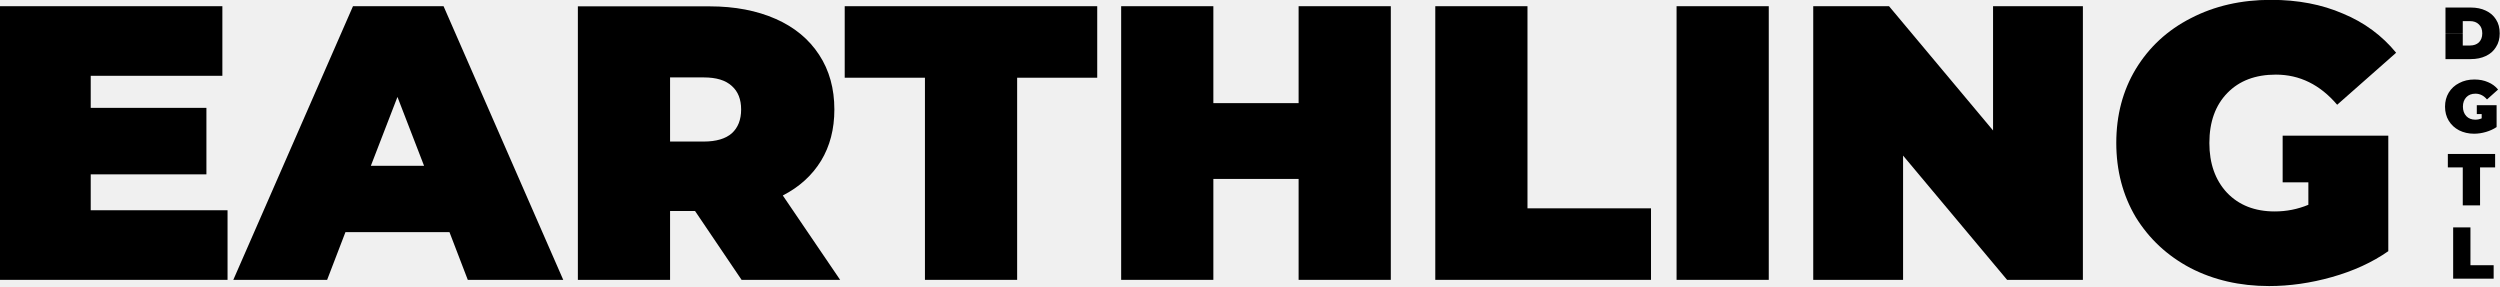
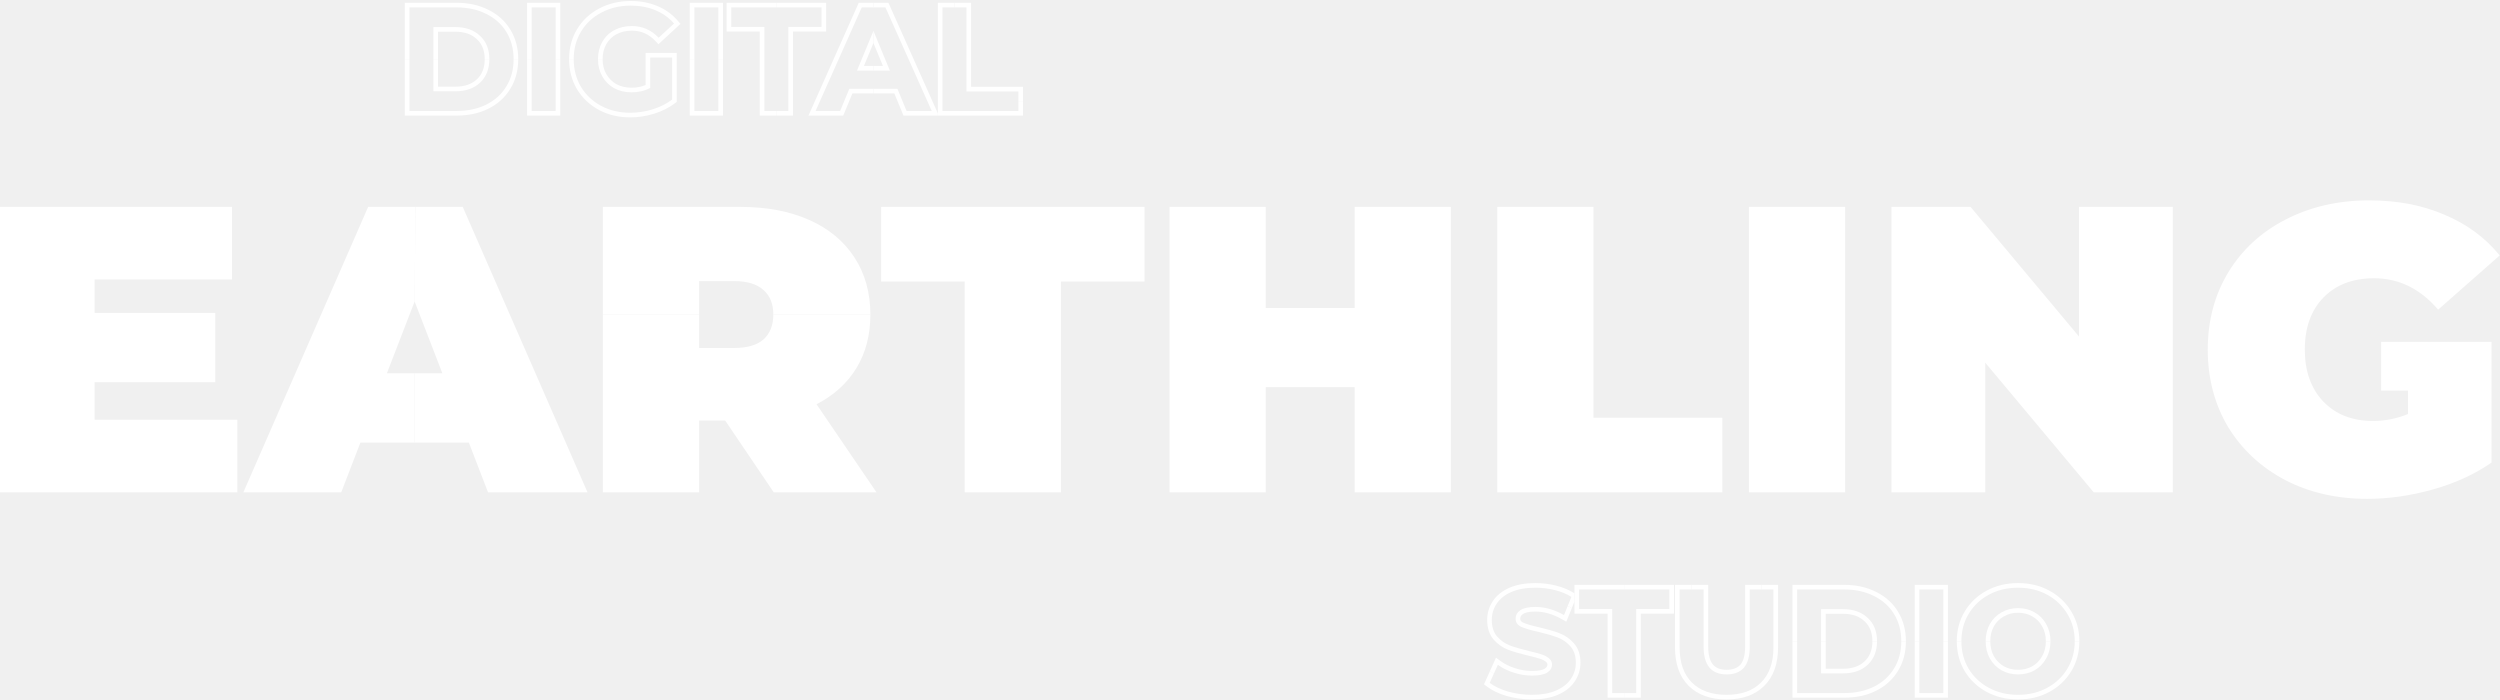
- <svg xmlns="http://www.w3.org/2000/svg" version="1.1" id="Layer_1" x="0px" y="0px" viewBox="0 0 1692 194" style="enable-background:new 0 0 1692 194;" xml:space="preserve">
-   <path d="M1616.5,91.8h-71.6v31.6h17.4v15.2c-7.2,3-14.8,4.5-22.8,4.5c-13.4,0-24.2-4.2-32.3-12.7c-7.9-8.5-11.9-19.7-11.9-33.6  c0-14.3,4.1-25.6,12.2-33.9c8.1-8.3,19-12.4,32.8-12.4c16.1,0,29.9,6.8,41.5,20.4l39.9-35.2c-9.5-11.6-21.5-20.5-36-26.5  c-14.3-6.2-30.5-9.3-48.7-9.3c-20.1,0-38.2,4.1-54.2,12.4c-15.9,8.1-28.3,19.6-37.3,34.4c-8.8,14.6-13.2,31.3-13.2,50  c0,18.7,4.4,35.5,13.2,50.3c9,14.6,21.3,26.1,37,34.4c15.7,8.1,33.4,12.2,53.2,12.2c13.9,0,28.1-2,42.6-6.1  c14.5-4.1,27.2-9.9,38.1-17.5V91.8z" />
-   <path d="M154,142.3v47.1H0V4.2h150.5v47.1H61.4V73h78.3v45H61.4v24.3H154z" />
-   <path d="M625.9,52.6h-54.2V4.2h170.9v48.4h-54.2v136.8h-62.4V52.6z" />
-   <path d="M941.3,189.4V4.2h-62.4v65.6h-57.7V4.2h-62.4v185.2h62.4v-68.3h57.7v68.3H941.3z" />
-   <path d="M971.4,4.2h62.4V141h83.6v48.4h-146V4.2z" />
-   <path d="M1197.1,4.2h-62.4v185.2h62.4V4.2z" />
-   <path d="M1409.7,4.2v185.2h-51.3l-70.4-84.1v84.1h-60.8V4.2h51.3l70.4,84.1V4.2H1409.7z" />
-   <path d="M1666.9,113.3h-10.2v-9.1h32v9.1h-10.2V139h-11.7V113.3z" />
-   <path d="M1672,153.9h-11.7v34.7h27.4v-9.1H1672V153.9z" />
-   <path d="M1676.2,71.2h13.5V86c-2.1,1.4-4.5,2.5-7.2,3.3c-2.7,0.8-5.4,1.2-8.1,1.2c-3.7,0-7.1-0.8-10.1-2.3c-3-1.6-5.3-3.7-7-6.5  c-1.7-2.8-2.5-6-2.5-9.5s0.8-6.7,2.5-9.5c1.7-2.8,4.1-5,7.1-6.5c3-1.6,6.4-2.4,10.3-2.4c3.4,0,6.5,0.6,9.2,1.8c2.7,1.1,5,2.8,6.8,5  l-7.5,6.7c-2.2-2.6-4.8-3.9-7.8-3.9c-2.6,0-4.7,0.8-6.2,2.4c-1.5,1.6-2.3,3.7-2.3,6.4c0,2.6,0.8,4.8,2.3,6.4  c1.5,1.6,3.6,2.4,6.1,2.4c1.5,0,2.9-0.3,4.3-0.9v-2.9h-3.3V71.2z" />
-   <g>
-     <polygon points="300.2,4.2 238.9,4.2 157.9,189.4 221.4,189.4 233.8,157.1 269,157.1 269,112.2 251,112.2 269,65.6 287,112.2    269,112.2 269,157.1 304.2,157.1 316.6,189.4 381.2,189.4  " />
-   </g>
-   <g>
-     <path d="M529.8,132.3c11.3-5.8,19.9-13.7,25.9-23.5c6-9.9,9-21.4,9-34.7c0-14.1-3.4-26.5-10.3-37c-6.9-10.6-16.7-18.7-29.4-24.3   c-12.7-5.6-27.6-8.5-44.7-8.5h-89.2v69.8h62.4V52.4h22.8c8.5,0,14.8,1.9,19,5.8c4.2,3.7,6.3,9,6.3,15.9c0,6.9-2.1,12.3-6.3,16.1   c-4.2,3.7-10.6,5.6-19,5.6h-22.8V74.1h-62.4v115.3h62.4v-46.6h16.9l31.5,46.6h66.7L529.8,132.3z" />
-   </g>
-   <g>
-     <path d="M1689.3,13.2c-1.6-2.6-3.9-4.6-6.9-6c-2.9-1.4-6.3-2.1-10.2-2.1h-17.1v17.4h11.7v-8.2h4.9c2.5,0,4.5,0.7,6,2.2   c1.5,1.4,2.3,3.4,2.3,6.1c0,2.6-0.8,4.6-2.3,6.1c-1.5,1.4-3.5,2.1-6,2.1h-4.9v-8.2h-11.7v17.4h17.1c3.9,0,7.3-0.7,10.2-2.1   c3-1.4,5.3-3.4,6.9-6.1c1.7-2.6,2.5-5.7,2.5-9.2C1691.8,18.9,1691,15.8,1689.3,13.2z" />
-   </g>
+ <svg xmlns="http://www.w3.org/2000/svg" width="1622" height="454" viewBox="0 0 1622 454" fill="none">
+   <path d="M1274.69 396.754C1271.25 402.504 1269.56 408.963 1269.56 416.053H1272.56C1272.56 409.461 1274.12 403.541 1277.26 398.293C1280.46 392.981 1284.84 388.821 1290.41 385.813C1296.04 382.805 1302.35 381.301 1309.32 381.301C1316.3 381.301 1322.57 382.805 1328.14 385.813C1333.71 388.821 1338.09 392.981 1341.29 398.293C1344.49 403.541 1346.09 409.461 1346.09 416.053H1349.09C1349.09 408.955 1347.36 402.49 1343.86 396.739C1340.38 390.961 1335.59 386.43 1329.57 383.174C1323.52 379.906 1316.75 378.301 1309.32 378.301C1301.9 378.301 1295.11 379.906 1289 383.167L1288.99 383.17L1288.99 383.174C1282.96 386.431 1278.17 390.964 1274.69 396.745L1274.69 396.754Z" fill="white" />
+   <path d="M1324.96 406.4C1326.53 409.165 1327.35 412.356 1327.35 416.053H1330.35C1330.35 411.893 1329.42 408.181 1327.56 404.917C1325.77 401.653 1323.28 399.125 1320.08 397.333C1316.88 395.477 1313.29 394.549 1309.32 394.549C1305.36 394.549 1301.77 395.477 1298.57 397.333C1295.37 399.125 1292.84 401.653 1290.99 404.917C1289.2 408.181 1288.3 411.893 1288.3 416.053H1291.3C1291.3 412.347 1292.09 409.148 1293.61 406.381C1295.2 403.59 1297.33 401.466 1300.04 399.951L1300.06 399.94L1300.08 399.928C1302.79 398.357 1305.85 397.549 1309.32 397.549C1312.8 397.549 1315.86 398.357 1318.57 399.928L1318.59 399.94L1318.61 399.951C1321.31 401.464 1323.41 403.582 1324.93 406.361L1324.95 406.381L1324.96 406.4Z" fill="white" />
+   <path d="M1324.95 425.726L1324.93 425.745C1323.41 428.527 1321.31 430.684 1318.59 432.263C1315.88 433.776 1312.81 434.557 1309.32 434.557C1305.84 434.557 1302.77 433.776 1300.06 432.263C1297.34 430.682 1295.2 428.519 1293.61 425.725C1292.09 422.958 1291.3 419.76 1291.3 416.053H1288.3C1288.3 420.213 1289.2 423.925 1290.99 427.189C1292.84 430.453 1295.37 433.013 1298.57 434.869C1301.77 436.661 1305.36 437.557 1309.32 437.557C1313.29 437.557 1316.88 436.661 1320.08 434.869C1323.28 433.013 1325.77 430.453 1327.56 427.189C1329.42 423.925 1330.35 420.213 1330.35 416.053H1327.35C1327.35 419.751 1326.53 422.942 1324.96 425.706L1324.95 425.726Z" fill="white" />
+   <path d="M1288.99 448.933L1288.99 448.936L1289 448.939C1295.11 452.201 1301.9 453.805 1309.32 453.805C1316.75 453.805 1323.52 452.201 1329.57 448.933C1335.59 445.68 1340.37 441.186 1343.85 435.471L1343.86 435.464L1343.86 435.457C1347.36 429.648 1349.09 423.155 1349.09 416.053H1346.09C1346.09 422.645 1344.49 428.597 1341.29 433.909C1338.09 439.157 1333.71 443.285 1328.14 446.293C1322.57 449.301 1316.3 450.805 1309.32 450.805C1302.35 450.805 1296.04 449.301 1290.41 446.293C1284.84 443.285 1280.46 439.157 1277.26 433.909C1274.12 428.597 1272.56 422.645 1272.56 416.053H1269.56C1269.56 423.143 1271.25 429.629 1274.68 435.434L1274.69 435.453L1274.7 435.471C1278.18 441.186 1282.97 445.68 1288.99 448.933Z" fill="white" />
+   <path d="M1242.28 452.653H1263.83V416.053H1260.83V449.653H1245.28V416.053H1242.28V452.653Z" fill="white" />
+   <path d="M1263.83 379.453H1242.28V416.053H1245.28V382.453H1260.83V416.053H1263.83V379.453Z" fill="white" />
+   <path d="M1217.13 383.991C1211.08 380.936 1204.17 379.453 1196.5 379.453H1162.97V416.053H1165.97V382.453H1196.5C1203.79 382.453 1210.22 383.861 1215.79 386.677C1221.42 389.429 1225.78 393.333 1228.85 398.389C1231.98 403.445 1233.55 409.333 1233.55 416.053H1236.55C1236.55 408.854 1234.87 402.408 1231.4 396.82C1228.02 391.255 1223.23 386.977 1217.13 383.991Z" fill="white" />
+   <path d="M1231.4 435.286C1234.87 429.699 1236.55 423.253 1236.55 416.053H1233.55C1233.55 422.773 1231.98 428.661 1228.85 433.717C1225.78 438.773 1221.42 442.709 1215.79 445.525C1210.22 448.277 1203.79 449.653 1196.5 449.653H1165.97V416.053H1162.97V452.653H1196.5C1204.17 452.653 1211.07 451.204 1217.12 448.215L1217.13 448.208C1223.23 445.159 1228.02 440.851 1231.4 435.286Z" fill="white" />
+   <path d="M1195.73 433.885H1184.52V416.053H1181.52V436.885H1195.73C1202.45 436.885 1207.79 435.029 1211.76 431.317C1215.79 427.541 1217.81 422.453 1217.81 416.053H1214.81C1214.81 421.767 1213.04 426.009 1209.71 429.126C1206.42 432.202 1201.88 433.885 1195.73 433.885Z" fill="white" />
+   <path d="M1209.69 403.058L1209.71 403.076L1209.73 403.092C1213.04 406.14 1214.81 410.338 1214.81 416.053H1217.81C1217.81 409.653 1215.79 404.597 1211.76 400.885C1207.79 397.109 1202.45 395.221 1195.73 395.221H1181.52V416.053H1184.52V398.221H1195.73C1201.86 398.221 1206.4 399.928 1209.69 403.058Z" fill="white" />
+   <path d="M1095.58 444.959L1095.59 444.965L1095.59 444.971C1101.67 450.978 1110 453.805 1120.17 453.805C1130.33 453.805 1138.63 450.98 1144.65 444.965C1150.75 438.933 1153.6 430.485 1153.6 420.085V379.453H1142.92V382.453H1150.6V420.085C1150.6 429.941 1147.91 437.525 1142.54 442.837C1137.22 448.149 1129.77 450.805 1120.17 450.805C1110.57 450.805 1103.08 448.149 1097.7 442.837C1092.39 437.525 1089.74 429.941 1089.74 420.085V382.453H1097.51V379.453H1086.74V420.085C1086.74 430.479 1089.55 438.925 1095.58 444.959Z" fill="white" />
+   <path d="M1111.34 431.129C1109.48 428.883 1108.29 425.185 1108.29 419.509V379.453H1097.51V382.453H1105.29V419.509C1105.29 431.541 1110.28 437.557 1120.26 437.557C1125.13 437.557 1128.84 436.117 1131.4 433.237C1133.96 430.293 1135.24 425.717 1135.24 419.509V382.453H1142.92V379.453H1132.24V419.509C1132.24 425.387 1131.01 429.099 1129.15 431.257C1127.3 433.328 1124.5 434.557 1120.26 434.557C1115.9 434.557 1113.12 433.268 1111.34 431.129Z" fill="white" />
+   <path d="M1086.07 398.125V379.453H1053.79V382.453H1083.07V395.125H1061.56V449.653H1053.79V452.653H1064.56V398.125H1086.07Z" fill="white" />
+   <path d="M1021.51 379.453V384.956V390.336V398.125H1043.01V452.653H1053.79V449.653H1046.01V395.125H1024.51V382.453H1053.79V379.453H1021.51Z" fill="white" />
+   <path d="M977.577 451.568L977.599 451.574L977.621 451.581C982.885 453.065 988.311 453.805 993.892 453.805C1000.32 453.805 1005.97 452.836 1010.73 450.774C1015.42 448.745 1019.12 445.924 1021.62 442.214C1024.13 438.522 1025.4 434.417 1025.4 429.973C1025.4 424.964 1024.07 420.632 1021.09 417.323C1018.46 414.335 1015.27 412.133 1011.55 410.746C1008.12 409.471 1003.8 408.222 998.617 406.99L998.594 406.985L998.57 406.98C993.733 405.912 990.306 404.883 988.155 403.927C987.347 403.528 986.922 403.122 986.694 402.79C986.478 402.475 986.332 402.071 986.332 401.461C986.332 400.239 986.789 399.275 988.085 398.378C989.468 397.464 991.981 396.781 996.1 396.781C1001.72 396.781 1007.42 398.368 1013.24 401.671L1016.22 403.356L1019.79 394.558L1017.12 393.157L1014.72 399.061C1013.83 398.557 1012.95 398.089 1012.06 397.657C1006.74 395.073 1001.42 393.781 996.1 393.781C991.748 393.781 988.516 394.485 986.404 395.893C984.356 397.301 983.332 399.157 983.332 401.461C983.332 403.765 984.516 405.493 986.884 406.645C989.316 407.733 992.996 408.821 997.924 409.909C1003.04 411.125 1007.24 412.341 1010.5 413.557C1013.76 414.773 1016.55 416.693 1018.85 419.317C1021.22 421.941 1022.4 425.493 1022.4 429.973C1022.4 433.813 1021.32 437.333 1019.14 440.533C1017.03 443.669 1013.83 446.165 1009.54 448.021C1005.25 449.877 1000.04 450.805 993.892 450.805C988.58 450.805 983.428 450.101 978.436 448.693C973.508 447.221 969.54 445.333 966.532 443.029L969.172 437.173L966.709 435.336L962.819 443.965L964.707 445.411C968.088 448 972.416 450.026 977.577 451.568Z" fill="white" />
+   <path d="M973.586 428.898L970.599 426.708L966.709 435.336L969.172 437.173L971.812 431.317C972.615 431.906 973.461 432.463 974.349 432.988C976.644 434.343 979.223 435.482 982.084 436.405C986.052 437.685 990.02 438.325 993.988 438.325C998.404 438.325 1001.67 437.685 1003.78 436.405C1005.89 435.061 1006.95 433.301 1006.95 431.125C1006.95 429.525 1006.31 428.213 1005.03 427.189C1003.81 426.101 1002.21 425.237 1000.23 424.597C998.308 423.957 995.684 423.253 992.356 422.485C987.236 421.269 983.044 420.053 979.78 418.837C976.516 417.621 973.7 415.669 971.332 412.981C969.028 410.293 967.876 406.709 967.876 402.229C967.876 398.325 968.932 394.805 971.044 391.669C973.156 388.469 976.324 385.941 980.548 384.085C984.836 382.229 990.052 381.301 996.196 381.301C1000.48 381.301 1004.68 381.813 1008.77 382.837C1012.87 383.861 1016.45 385.333 1019.52 387.253L1017.12 393.157L1019.79 394.558L1021.51 390.336V384.956L1021.11 384.709C1017.74 382.598 1013.85 381.015 1009.5 379.927C1005.16 378.842 1000.72 378.301 996.196 378.301C989.765 378.301 984.118 379.271 979.356 381.332L979.348 381.335L979.341 381.339C974.702 383.377 971.037 386.239 968.547 390.005C966.096 393.65 964.876 397.754 964.876 402.229C964.876 407.23 966.171 411.57 969.054 414.934L969.067 414.949L969.08 414.964C971.766 418.012 974.991 420.255 978.732 421.648C982.154 422.923 986.476 424.172 991.662 425.404L991.672 425.406L991.681 425.408C994.97 426.167 997.489 426.847 999.279 427.443L999.293 427.448L999.307 427.452C1001 427.998 1002.2 428.683 1003.03 429.425L1003.09 429.48L1003.15 429.532C1003.74 430.003 1003.95 430.462 1003.95 431.125C1003.95 432.1 1003.57 432.972 1002.2 433.856C1000.79 434.698 998.201 435.325 993.988 435.325C990.348 435.325 986.69 434.739 983.005 433.55C979.292 432.353 976.167 430.791 973.586 428.898Z" fill="white" />
+   <path d="M1616.52 221.8H1544.89V253.427H1562.29V268.626C1555.06 271.624 1547.47 273.123 1539.54 273.123C1526.13 273.123 1515.38 268.891 1507.26 260.425C1499.33 251.959 1495.36 240.76 1495.36 226.827C1495.36 212.541 1499.41 201.253 1507.53 192.964C1515.64 184.674 1526.58 180.53 1540.33 180.53C1556.38 180.53 1570.23 187.32 1581.87 200.9L1621.81 165.715C1612.29 154.074 1600.3 145.256 1585.84 139.259C1571.55 133.086 1555.32 130 1537.16 130C1517.05 130 1498.97 134.145 1482.92 142.434C1467.05 150.547 1454.62 162.011 1445.62 176.826C1436.8 191.465 1432.39 208.131 1432.39 226.827C1432.39 245.522 1436.8 262.277 1445.62 277.092C1454.62 291.73 1466.96 303.194 1482.66 311.484C1498.36 319.597 1516.08 323.653 1535.83 323.653C1549.77 323.653 1563.97 321.625 1578.43 317.568C1592.89 313.512 1605.59 307.692 1616.52 300.108V221.8Z" fill="white" />
+   <path d="M153.97 272.33V319.42H0V134.233H150.531V181.323H61.376V203.017H139.684V247.991H61.376V272.33H153.97Z" fill="white" />
+   <path d="M625.898 182.646H571.665V134.233H742.566V182.646H688.333V319.42H625.898V182.646Z" fill="white" />
+   <path d="M941.325 319.42V134.233H878.89V199.842H821.217V134.233H758.783V319.42H821.217V251.165H878.89V319.42H941.325Z" fill="white" />
+   <path d="M971.407 134.233H1033.84V271.007H1117.44V319.42H971.407V134.233Z" fill="white" />
+   <path d="M1197.12 134.233H1134.69V319.42H1197.12V134.233Z" fill="white" />
+   <path d="M1409.72 134.233V319.42H1358.4L1288.02 235.292V319.42H1227.18V134.233H1278.5L1348.87 218.361V134.233H1409.72Z" fill="white" />
+   <path fill-rule="evenodd" clip-rule="evenodd" d="M221.392 319.42L233.826 287.145H269.012L269.012 242.171H251.022L269.012 195.609L269.541 134.233H238.853L157.899 319.42H221.392Z" fill="white" />
+   <path d="M381.182 319.42L300.229 134.233H269.541L269.012 195.609L287.001 242.171H269.012L269.012 287.145H304.197L316.631 319.42H381.182Z" fill="white" />
+   <path d="M564.694 204.075C564.694 189.965 561.255 177.62 554.376 167.038C547.498 156.455 537.709 148.342 525.011 142.699C512.312 137.055 497.409 134.233 480.301 134.233H391.147V204.075L453.581 204.075V182.382H476.333C484.799 182.382 491.148 184.322 495.381 188.202C499.613 191.905 501.73 197.197 501.73 204.075H564.694Z" fill="white" />
+   <path d="M453.581 272.859H470.513L501.994 319.42H568.662L529.773 262.277C541.06 256.457 549.702 248.608 555.699 238.731C561.695 228.855 564.694 217.303 564.694 204.075H501.73C501.73 210.953 499.613 216.333 495.381 220.213C491.148 223.916 484.799 225.768 476.333 225.768H453.581V204.075L391.147 204.075V319.42H453.581V272.859Z" fill="white" />
+   <path d="M309.364 25.405L309.382 25.422L309.4 25.439C312.71 28.487 314.48 32.685 314.48 38.4H317.48C317.48 32 315.464 26.944 311.432 23.232C307.464 19.456 302.12 17.568 295.4 17.568H281.192V38.4H284.192V20.568H295.4C301.534 20.568 306.074 22.275 309.364 25.405Z" fill="white" />
+   <path d="M316.799 6.338C310.75 3.282 303.847 1.8 296.168 1.8H262.64V38.4H265.64V4.8H296.168C303.464 4.8 309.896 6.208 315.464 9.024C321.096 11.776 325.448 15.68 328.52 20.736C331.656 25.792 333.224 31.68 333.224 38.4H336.224C336.224 31.2 334.539 24.754 331.076 19.166C327.692 13.601 322.902 9.323 316.799 6.338Z" fill="white" />
+   <path d="M331.076 57.634C334.539 52.046 336.224 45.6 336.224 38.4H333.224C333.224 45.12 331.656 51.008 328.52 56.064C325.448 61.12 321.096 65.056 315.464 67.872C309.896 70.624 303.464 72 296.168 72H265.64V38.4H262.64V75H296.168C303.845 75 310.745 73.55 316.793 70.561L316.805 70.555C322.904 67.506 327.692 63.198 331.076 57.634Z" fill="white" />
+   <path d="M341.952 75H363.504V38.4H360.504V72H344.952V38.4H341.952V75Z" fill="white" />
+   <path d="M295.4 56.232H284.192V38.4H281.192V59.232H295.4C302.12 59.232 307.464 57.376 311.432 53.664C315.464 49.888 317.48 44.8 317.48 38.4H314.48C314.48 44.113 312.71 48.356 309.382 51.473L309.381 51.474C306.093 54.55 301.547 56.232 295.4 56.232Z" fill="white" />
+   <path d="M363.504 1.8H341.952V38.4H344.952V4.8H360.504V38.4H363.504V1.8Z" fill="white" />
+   <path d="M437.875 67.003L439.068 66.103V34.344H418.86V55.142C416.15 56.305 413.131 56.904 409.764 56.904C405.991 56.904 402.723 56.11 399.889 54.591C397.109 53.003 394.947 50.838 393.364 48.053C391.792 45.288 390.972 42.097 390.972 38.4H387.972C387.972 42.56 388.9 46.272 390.756 49.536C392.612 52.8 395.172 55.36 398.436 57.216C401.764 59.008 405.54 59.904 409.764 59.904C414.244 59.904 418.276 58.944 421.86 57.024V37.344H436.068V64.608C432.42 67.36 428.196 69.472 423.396 70.944C418.596 72.416 413.764 73.152 408.9 73.152C401.924 73.152 395.652 71.68 390.084 68.736C384.516 65.728 380.132 61.6 376.932 56.352C373.796 51.04 372.228 45.056 372.228 38.4H369.228C369.228 45.549 370.919 52.067 374.349 57.877L374.36 57.896L374.371 57.914C377.856 63.629 382.638 68.123 388.658 71.376L388.67 71.382L388.682 71.388C394.727 74.584 401.489 76.152 408.9 76.152C414.072 76.152 419.2 75.369 424.276 73.812C429.377 72.248 433.922 69.985 437.875 67.003Z" fill="white" />
+   <path d="M374.357 19.005C370.919 24.759 369.228 31.252 369.228 38.4H372.228C372.228 31.744 373.796 25.792 376.932 20.544C380.132 15.232 384.548 11.104 390.18 8.16C395.812 5.152 402.148 3.648 409.188 3.648C415.076 3.648 420.42 4.64 425.22 6.624C429.053 8.208 432.395 10.363 435.249 13.09C435.473 13.304 435.694 13.521 435.912 13.743C436.395 14.232 436.863 14.74 437.316 15.264L427.332 24.48C422.532 19.424 416.74 16.896 409.956 16.896C405.668 16.896 401.86 17.792 398.532 19.584C395.204 21.376 392.612 23.904 390.756 27.168C388.9 30.432 387.972 34.176 387.972 38.4H390.972C390.972 34.63 391.796 31.409 393.364 28.651C394.94 25.88 397.119 23.752 399.954 22.225C402.789 20.699 406.097 19.896 409.956 19.896C415.892 19.896 420.905 22.067 425.156 26.546L427.193 28.691L441.485 15.499L439.586 13.302C436.003 9.157 431.581 6.007 426.366 3.852C421.157 1.699 415.417 0.648 409.188 0.648C401.711 0.648 394.885 2.248 388.778 5.508C382.677 8.7 377.851 13.204 374.362 18.996L374.357 19.005Z" fill="white" />
+   <path d="M447.515 75H469.067V38.4H466.067V72H450.515V38.4H447.515V75Z" fill="white" />
+   <path d="M469.067 1.8H447.515V38.4H450.515V4.8H466.067V38.4H469.067V1.8Z" fill="white" />
+   <path d="M471.431 1.8V20.472H492.935V75H503.711V72H495.935V17.472H474.431V4.8H503.711V1.8H471.431Z" fill="white" />
+   <path d="M535.991 20.472V1.8H503.711V4.8H532.991V17.472H511.487V72H503.711V75H514.487V20.472H535.991Z" fill="white" />
+   <path d="M551.039 57.6L545.087 72H529.151L559.103 4.8H566.783L566.782 1.8H557.156L524.53 75H547.094L553.046 60.6H566.639V57.6H551.039Z" fill="white" />
+   <path d="M560.521 42.792L566.687 27.904V20.064L556.031 45.792H566.687V42.792H560.521Z" fill="white" />
+   <path d="M566.687 27.904L572.854 42.792H566.687V45.792H577.343L566.687 20.064V27.904Z" fill="white" />
+   <path d="M630.035 56.328V1.8H619.259V4.8H627.035V59.328H660.731V65.664H663.731V56.328H630.035Z" fill="white" />
+   <path d="M608.483 1.8V73.534V75H663.731V65.664H660.731V72H611.483V4.8H619.259V1.8H608.483Z" fill="white" />
+   <path d="M588.191 72L582.239 57.6H566.639V60.6H580.233L586.185 75H608.483V73.534L576.408 1.8H566.782L566.783 4.8H574.463L604.511 72H588.191Z" fill="white" />
</svg>
